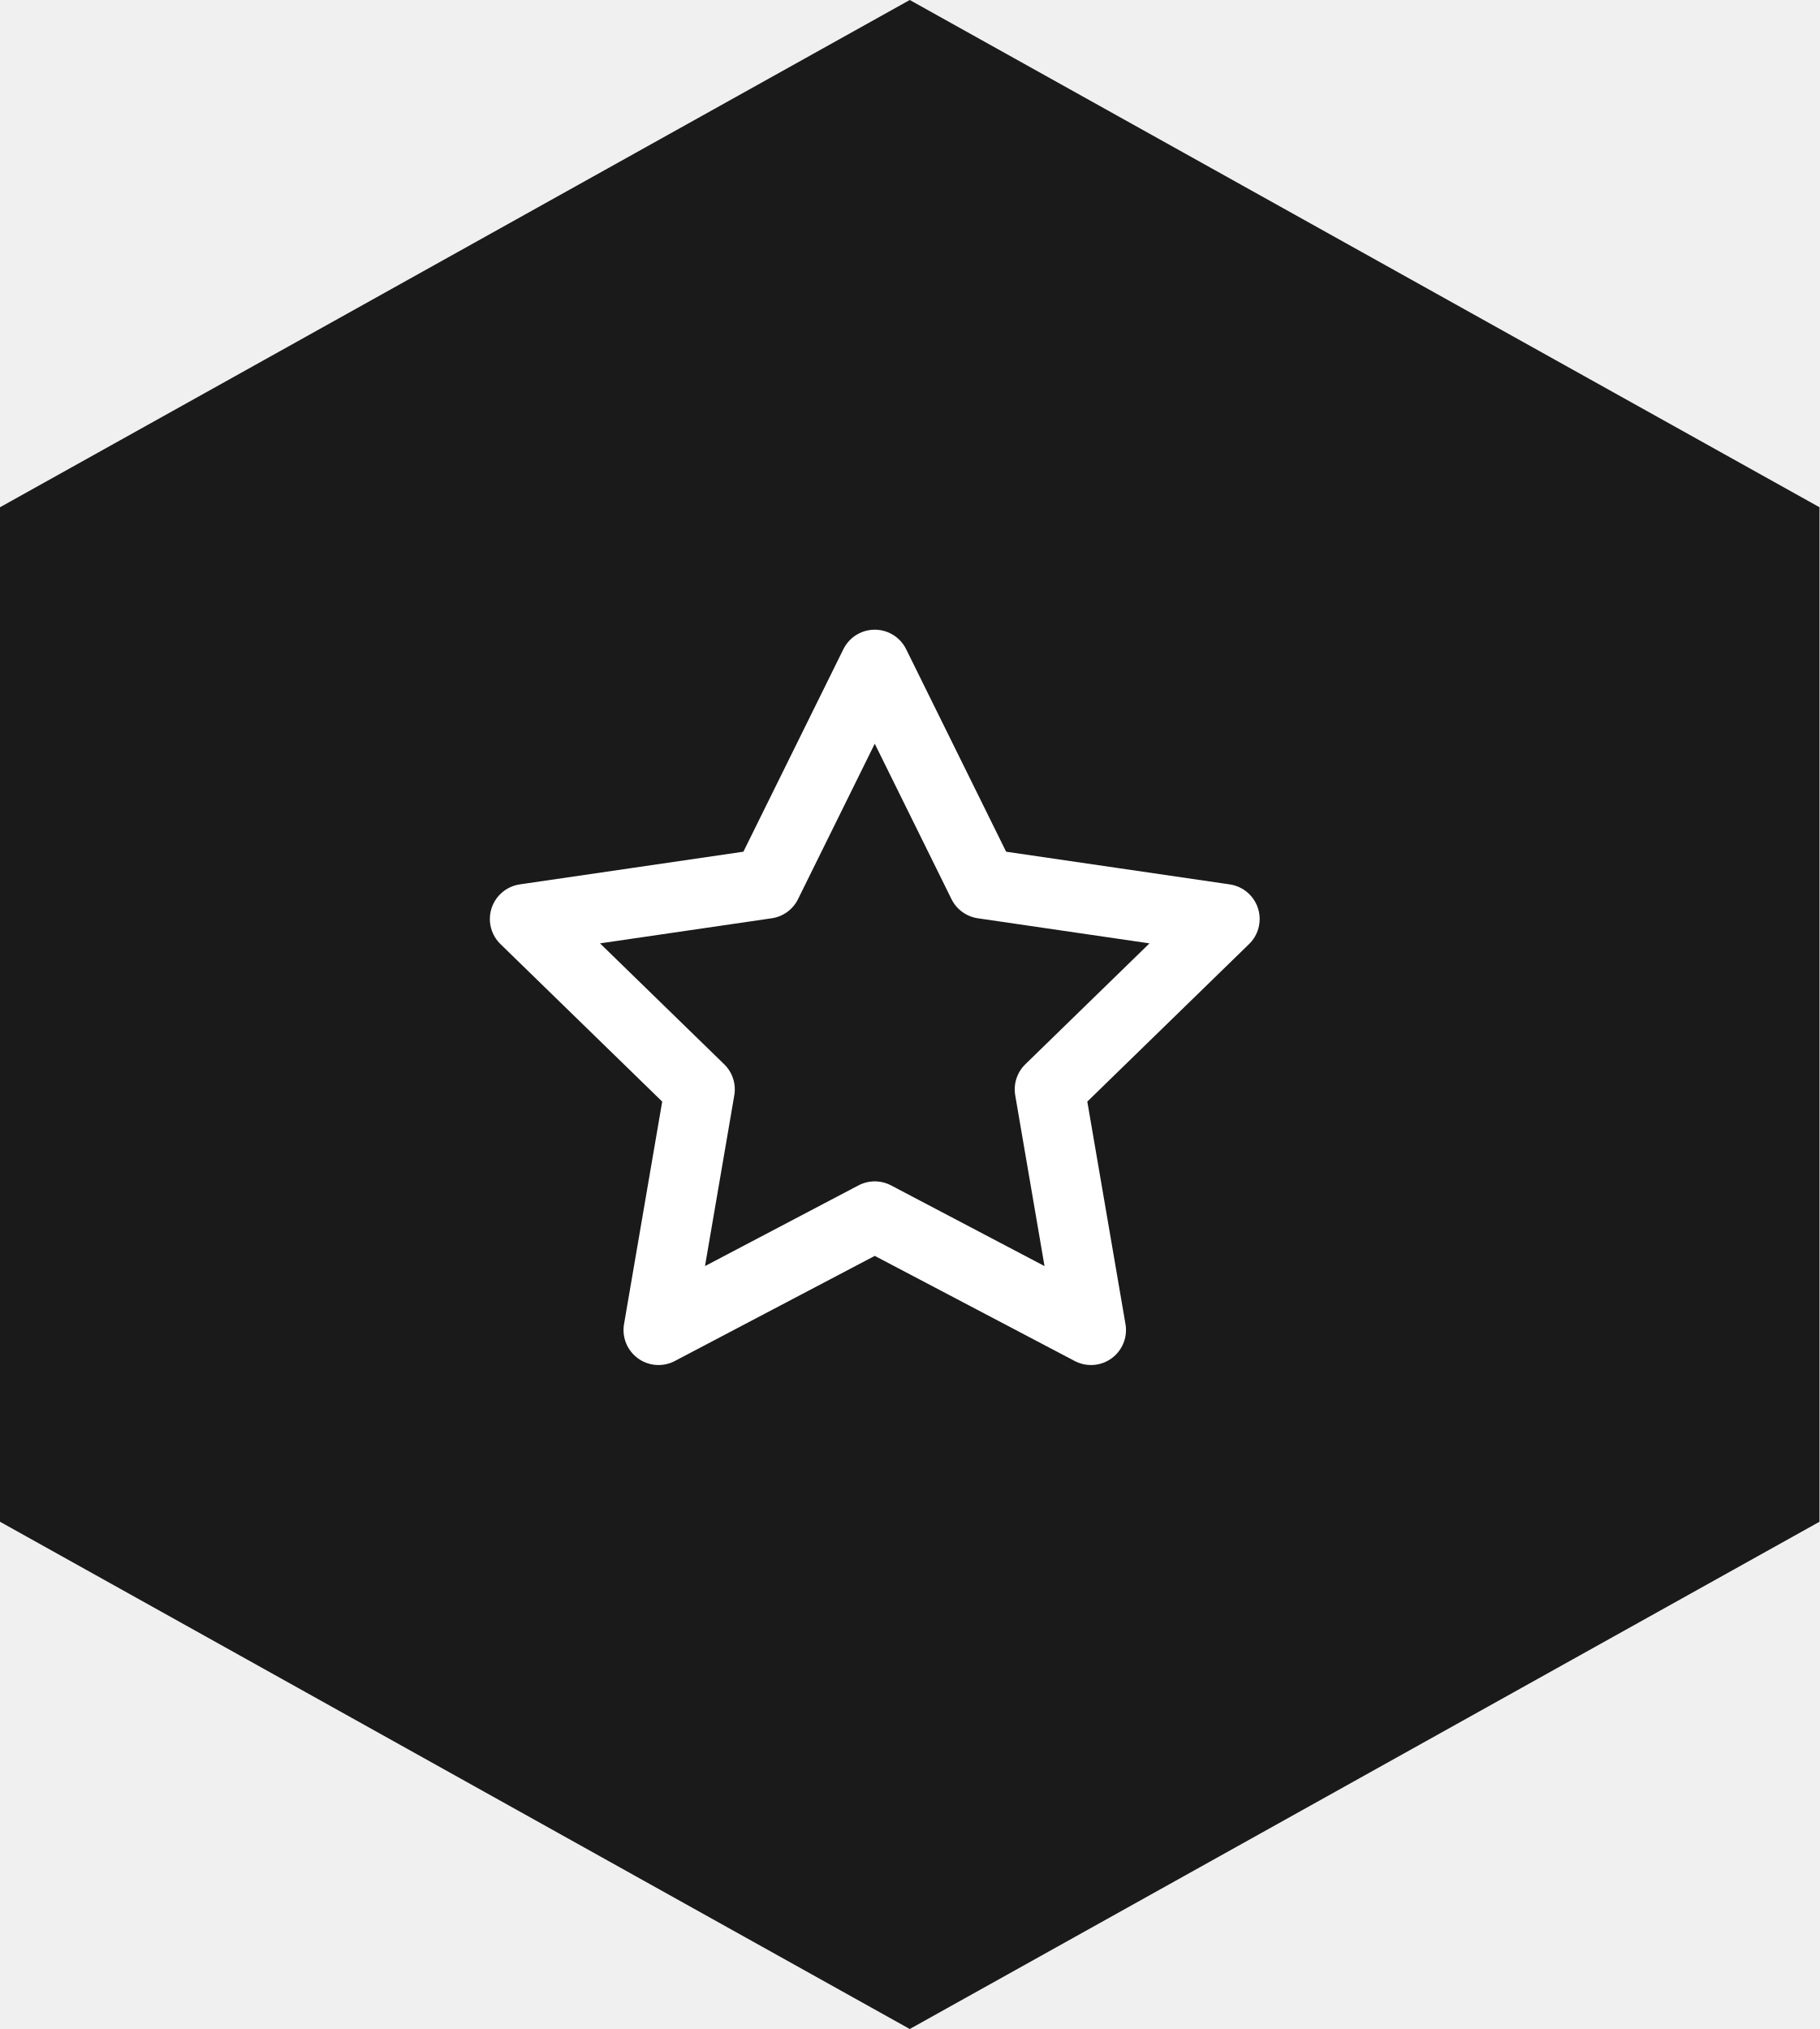
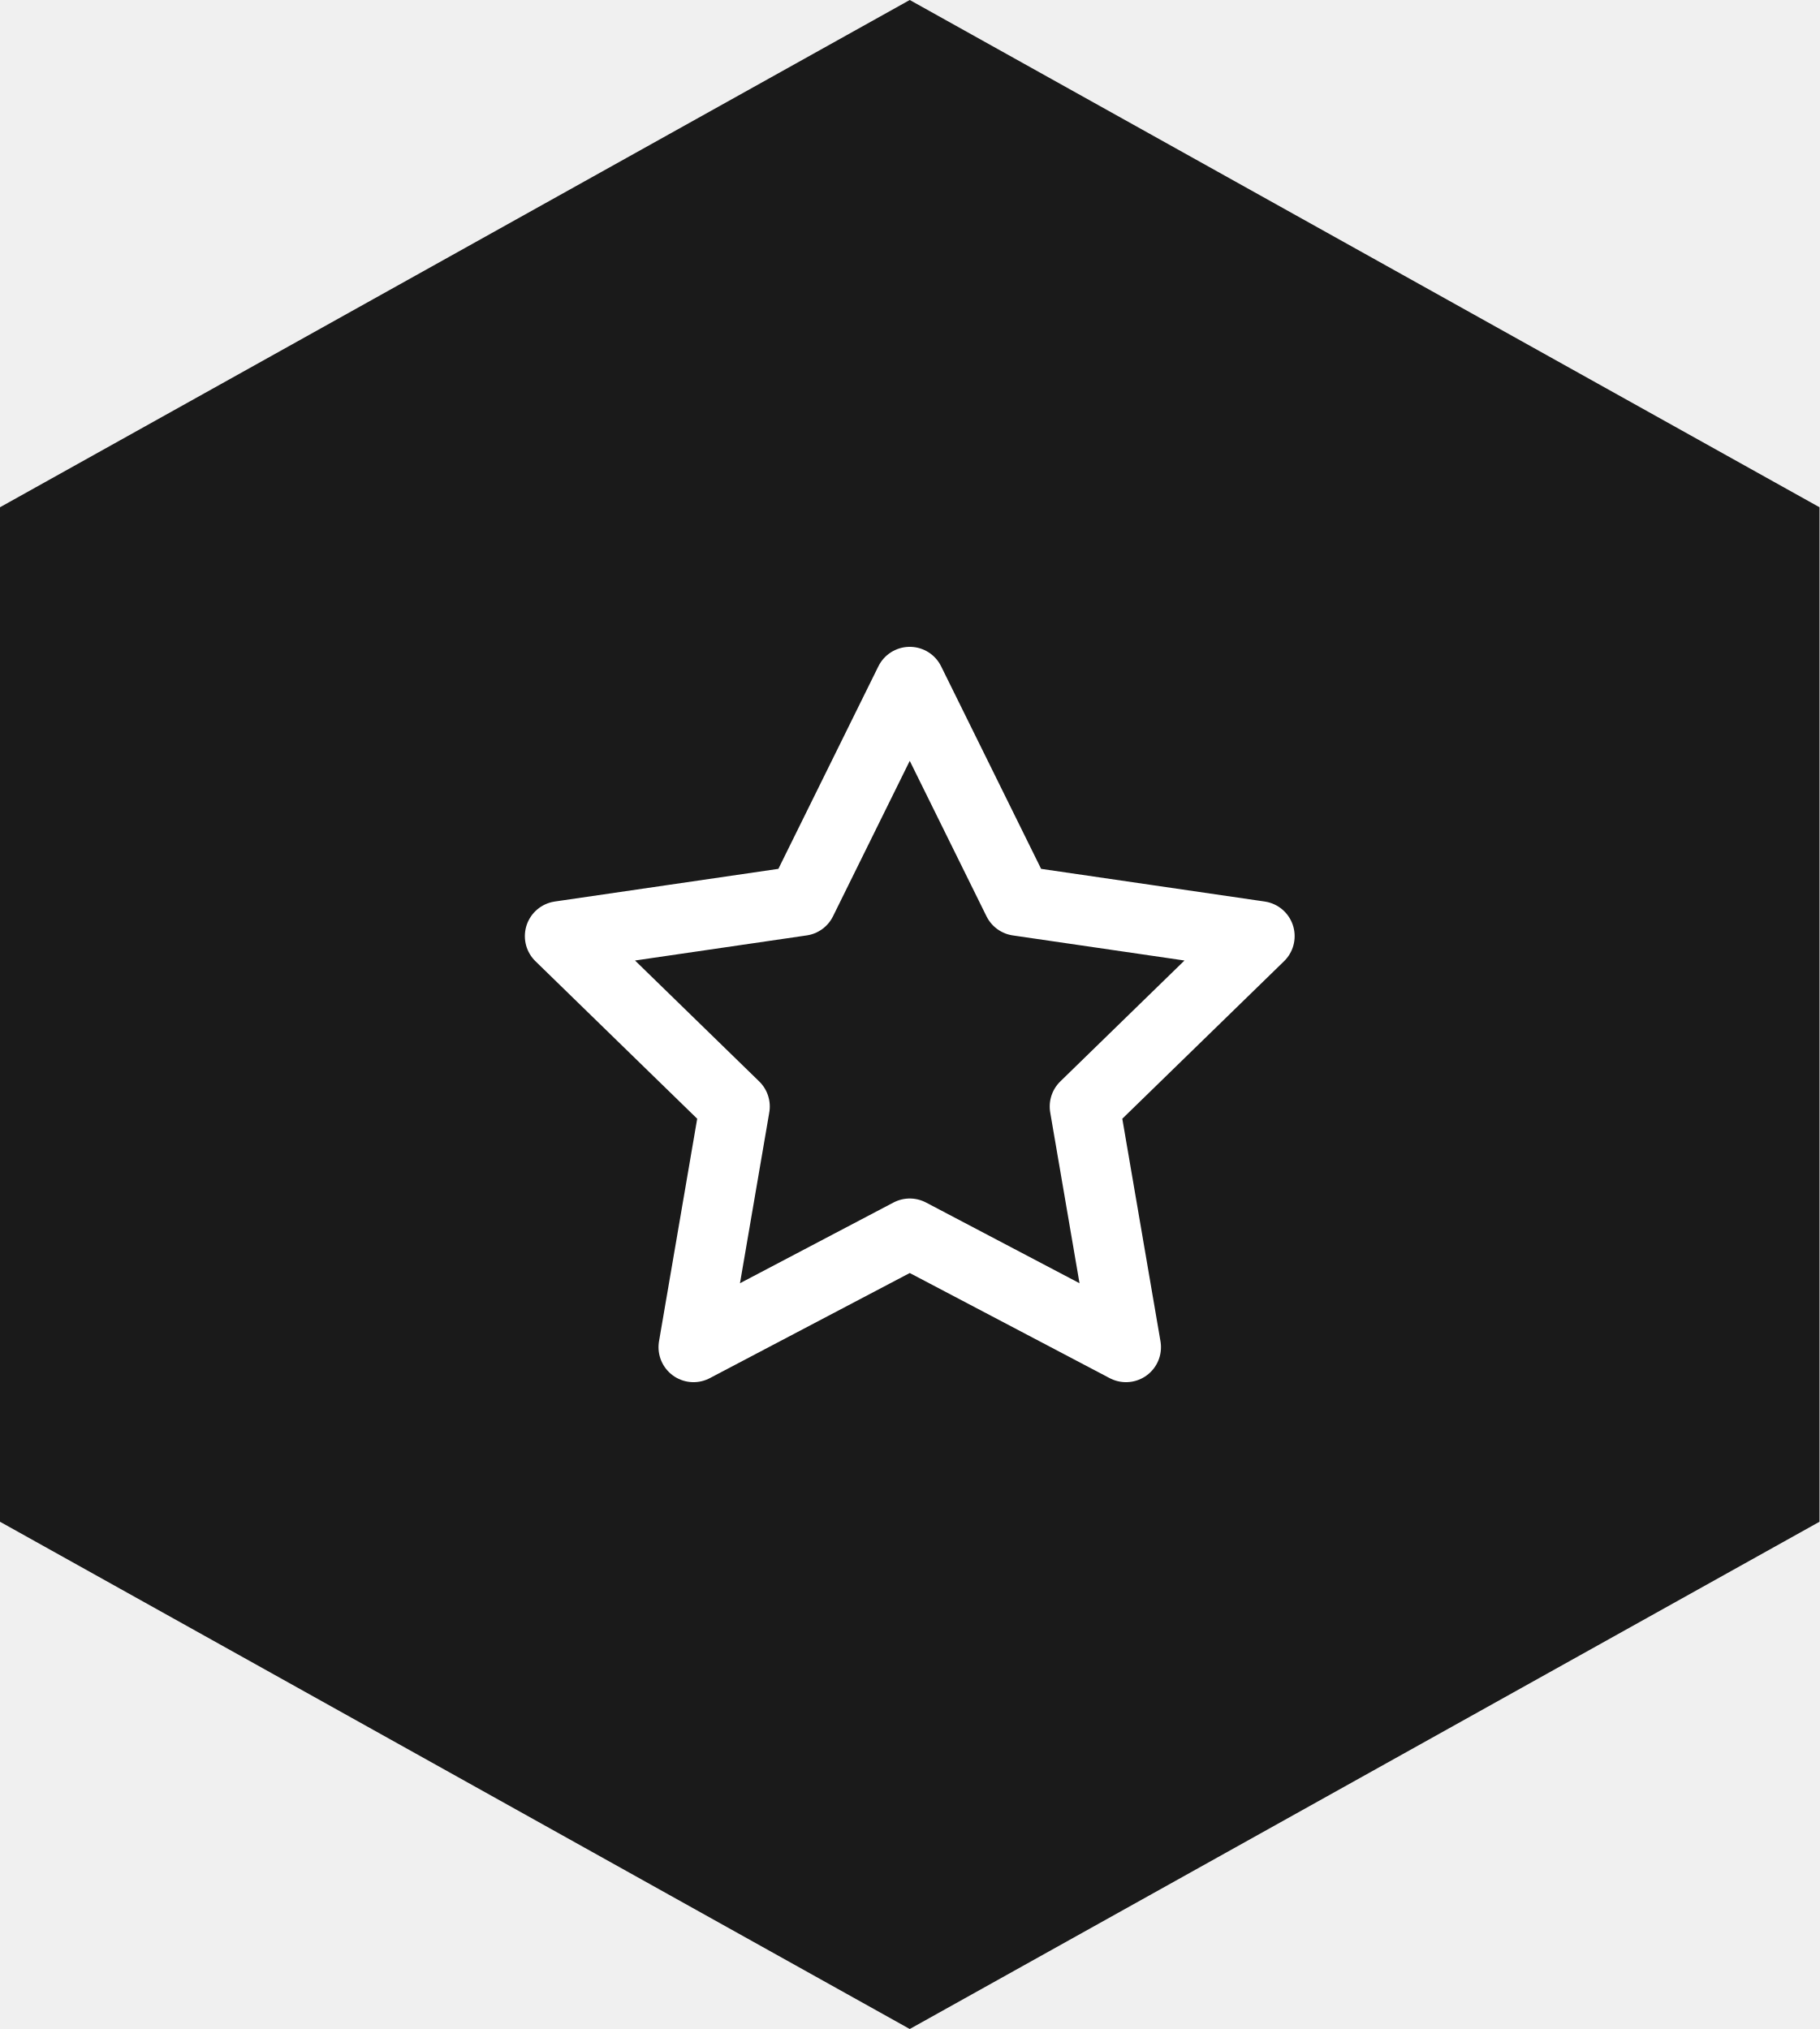
<svg xmlns="http://www.w3.org/2000/svg" width="52" height="58" viewBox="0 0 52 58" fill="none">
  <path d="M26 0L52 14.5V43.5L26 58L0 43.5V14.5L26 0Z" fill="#1A1A1A" />
-   <path d="M25 19L28.09 25.26L35 26.27L30 31.14L31.18 38.02L25 34.77L18.82 38.02L20 31.14L15 26.27L21.91 25.26L25 19Z" stroke="white" stroke-width="2" stroke-linecap="round" stroke-linejoin="round" />
+   <path d="M26 19.49L29.09 25.75L36 26.76L31 31.63L32.18 38.51L26 35.26L19.82 38.51L21 31.63L16 26.76L22.91 25.75L26 19.49Z" stroke="white" stroke-width="2" stroke-linecap="round" stroke-linejoin="round" />
</svg>
